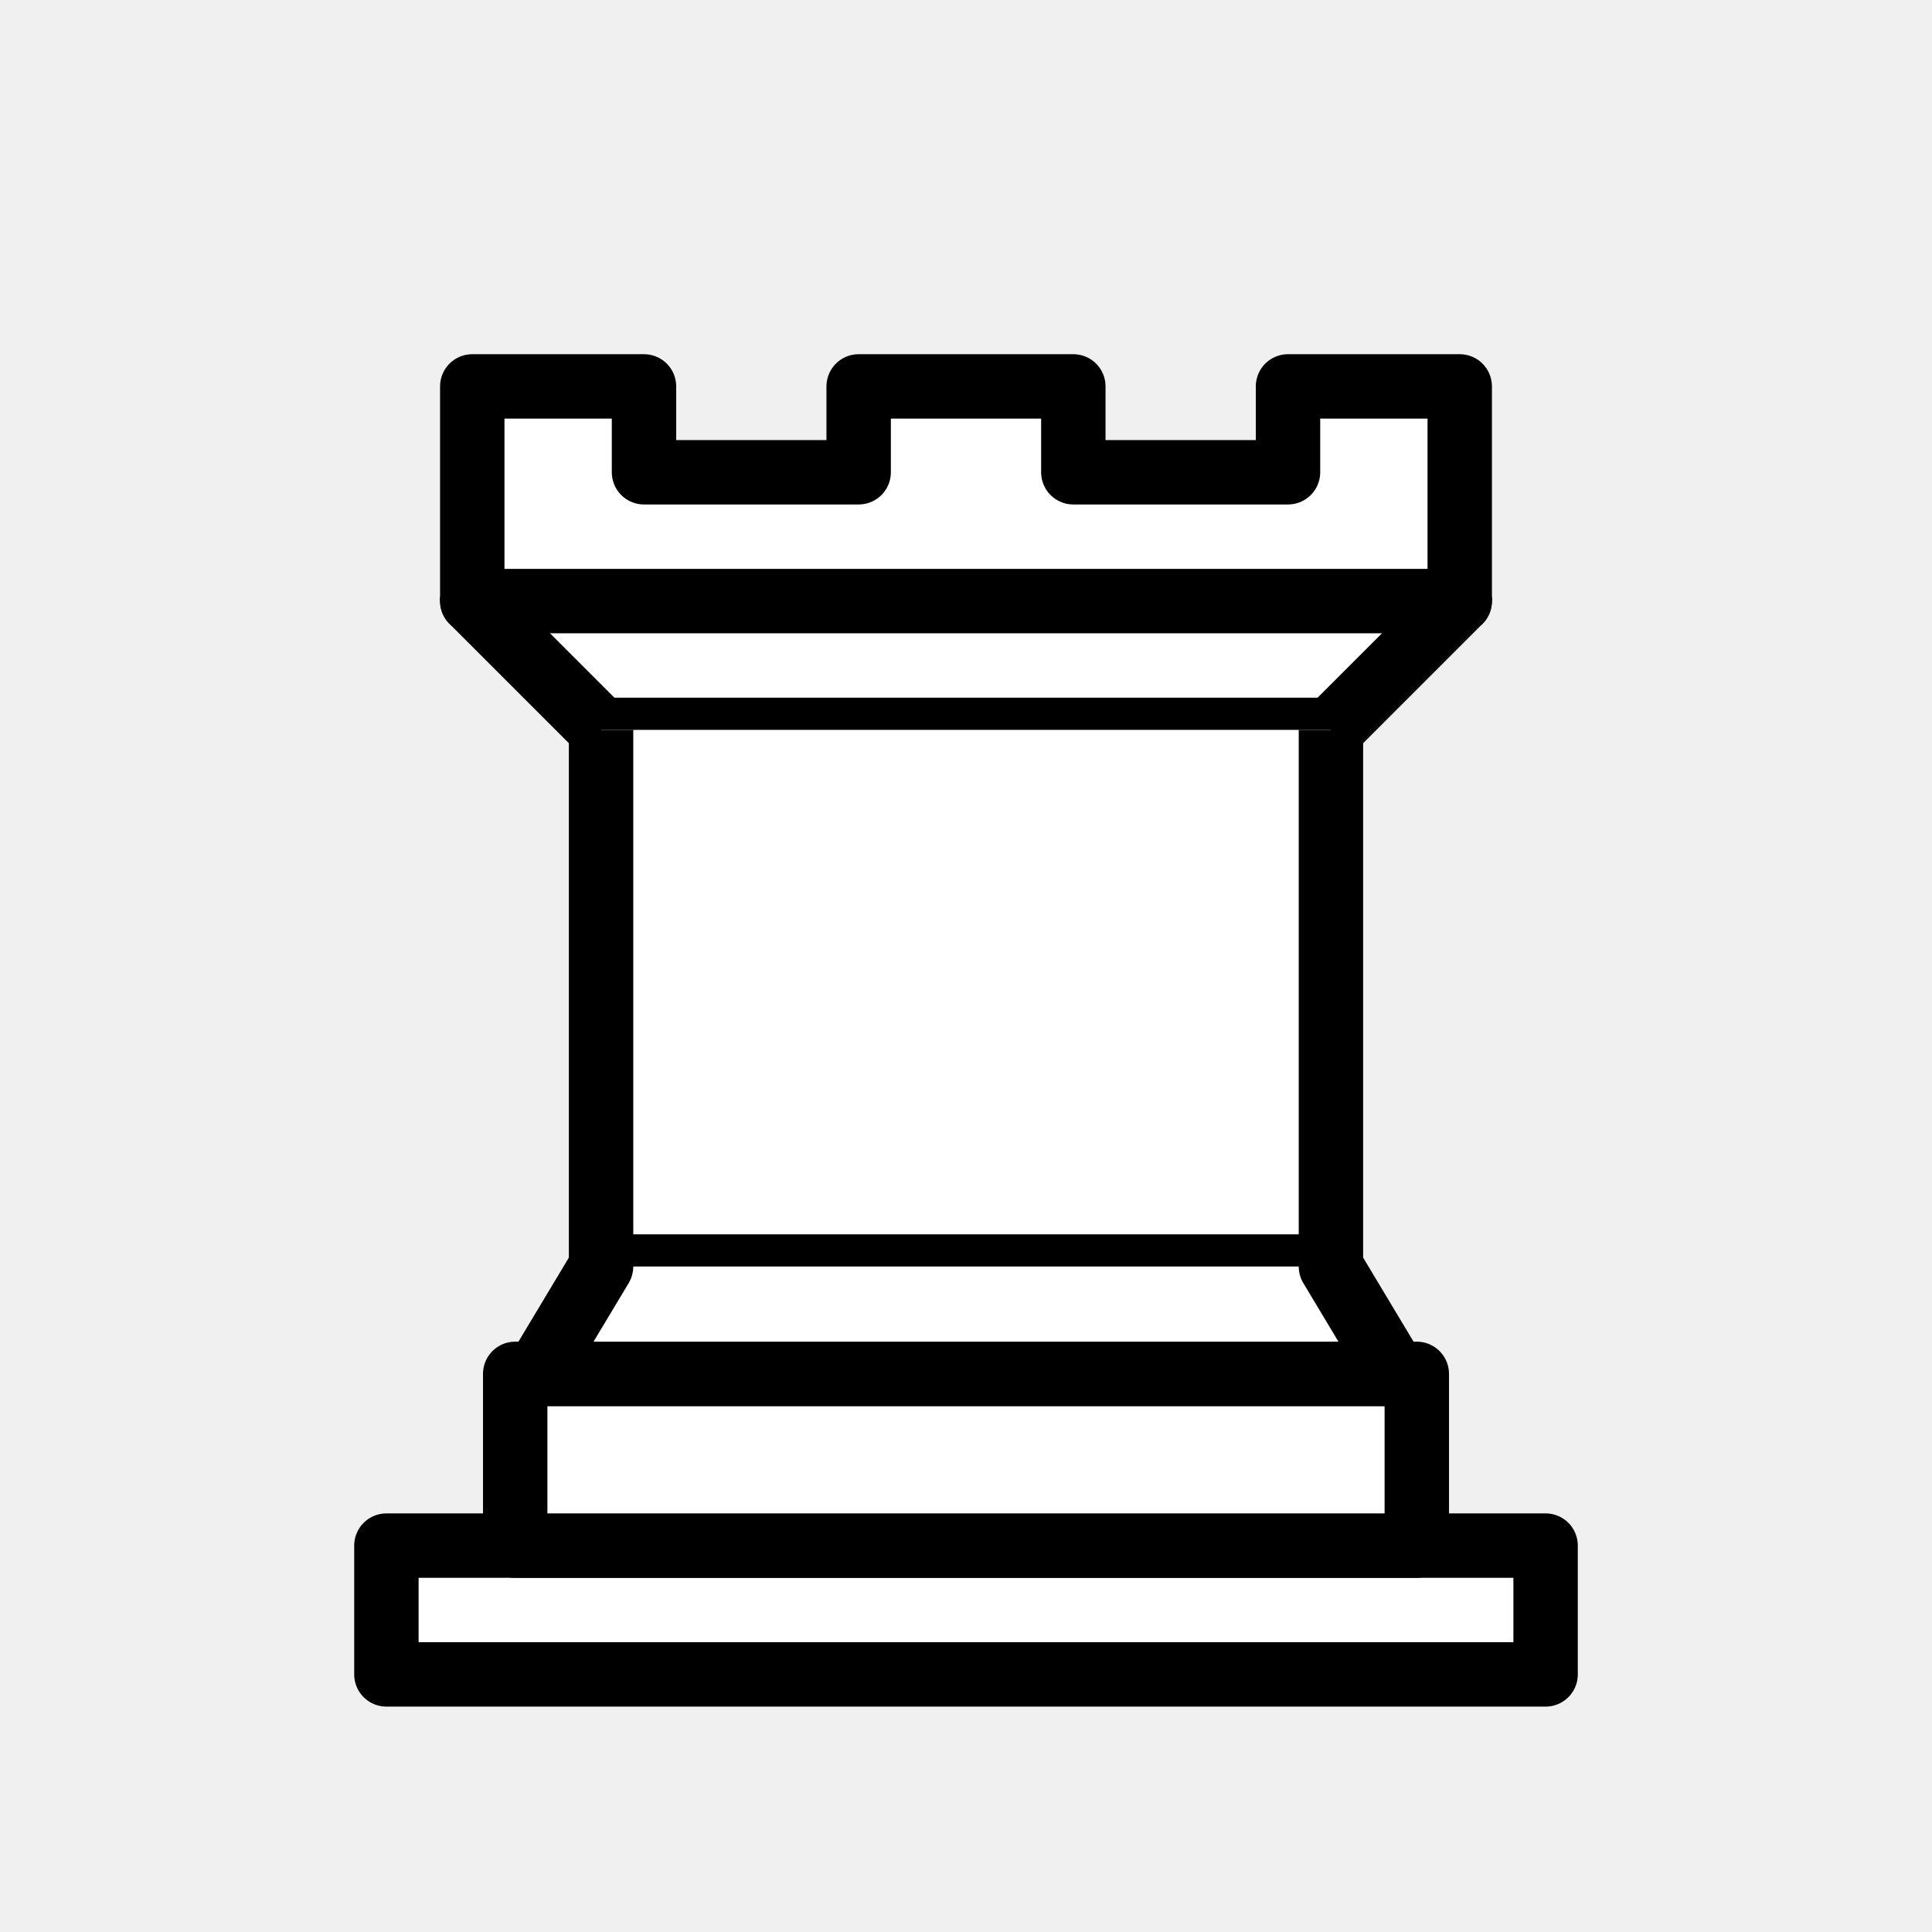
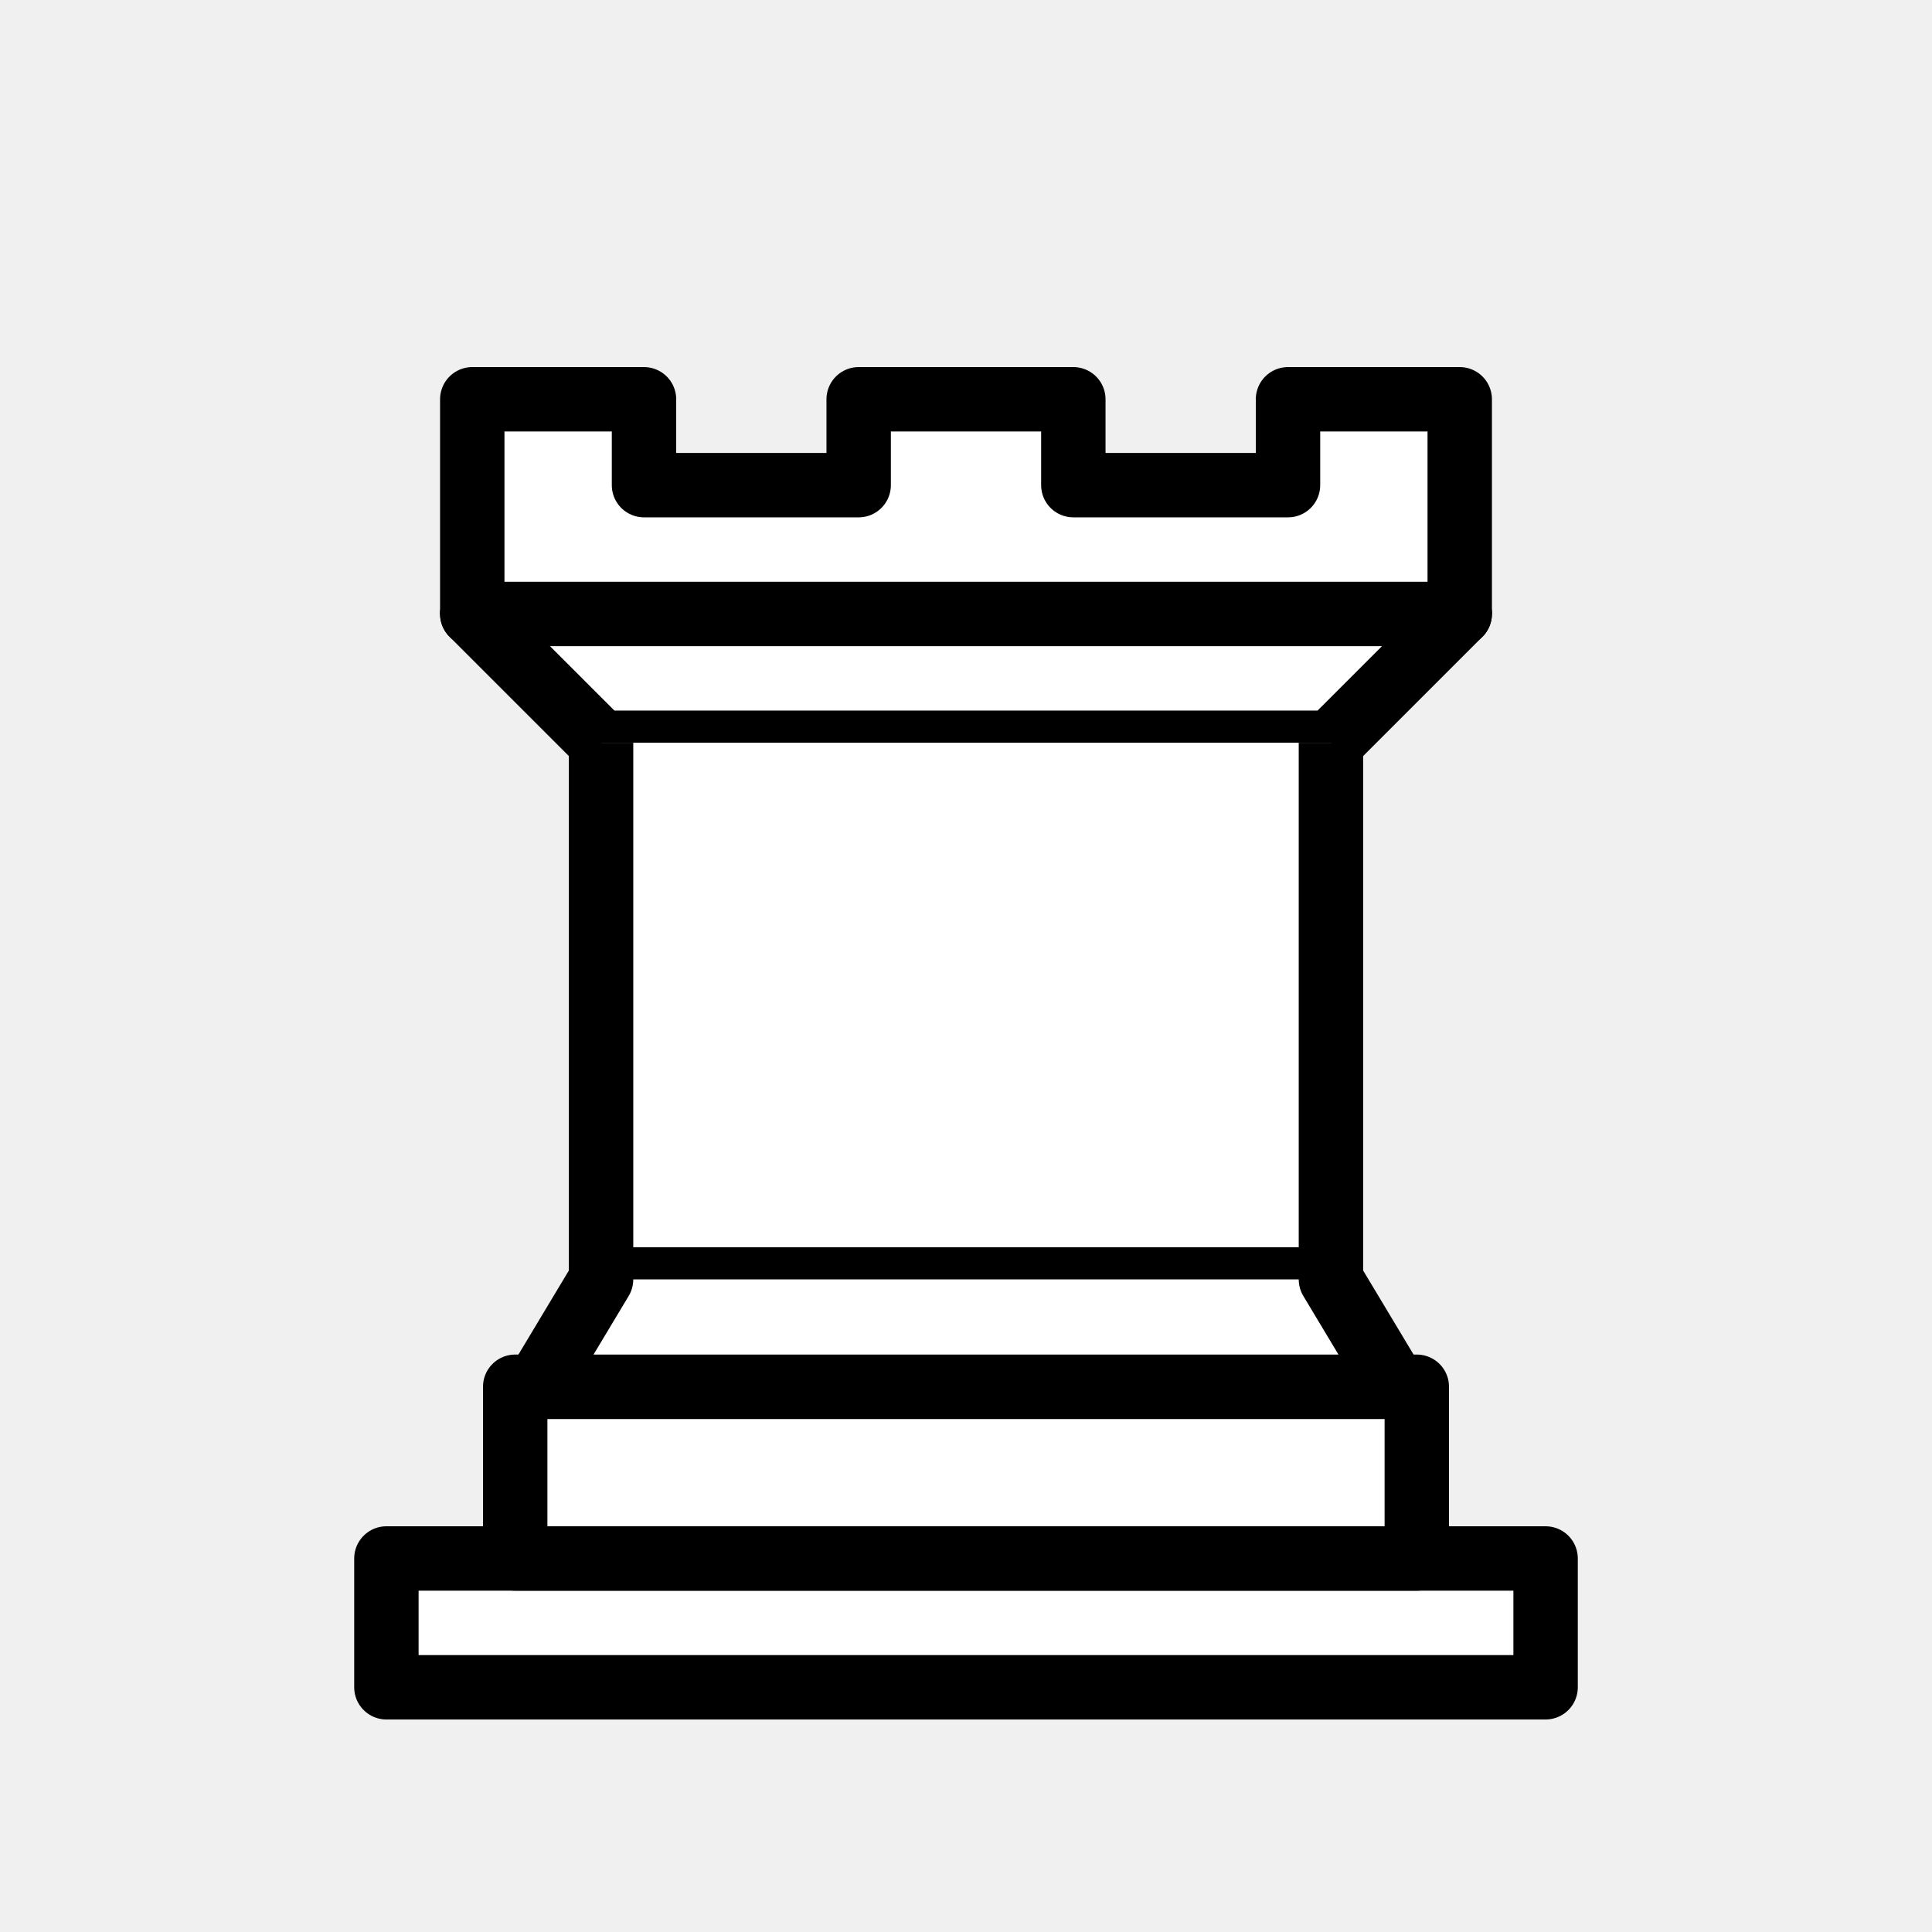
<svg xmlns="http://www.w3.org/2000/svg" version="1.1" width="45" height="45">
-   <g style="opacity:1; fill:#ffffff; fill-opacity:1; fill-rule:evenodd; stroke:#000000; stroke-width:1.5; stroke-linecap:round;stroke-linejoin:round;stroke-miterlimit:4; stroke-dasharray:none; stroke-opacity:1;">
+   <g style="opacity:1; fill:#ffffff; fill-opacity:1; fill-rule:evenodd; stroke:#000000; stroke-width:1.5; stroke-linecap:round;stroke-linejoin:round;stroke-miterlimit:4; stroke-dasharray:none; stroke-opacity:1;" transform="translate(0,0.3)">
    <path d="M 9,39 L 36,39 L 36,36 L 9,36 L 9,39 z " style="stroke-linecap:butt;" />
    <path d="M 12,36 L 12,32 L 33,32 L 33,36 L 12,36 z " style="stroke-linecap:butt;" />
    <path d="M 11,14 L 11,9 L 15,9 L 15,11 L 20,11 L 20,9 L 25,9 L 25,11 L 30,11 L 30,9 L 34,9 L 34,14" style="stroke-linecap:butt;" />
    <path d="M 34,14 L 31,17 L 14,17 L 11,14" />
    <path d="M 31,17 L 31,29.5 L 14,29.5 L 14,17" style="stroke-linecap:butt; stroke-linejoin:miter;" />
    <path d="M 31,29.5 L 32.5,32 L 12.5,32 L 14,29.5" />
    <path d="M 11,14 L 34,14" style="fill:none; stroke:#000000; stroke-linejoin:miter;" />
  </g>
</svg>
